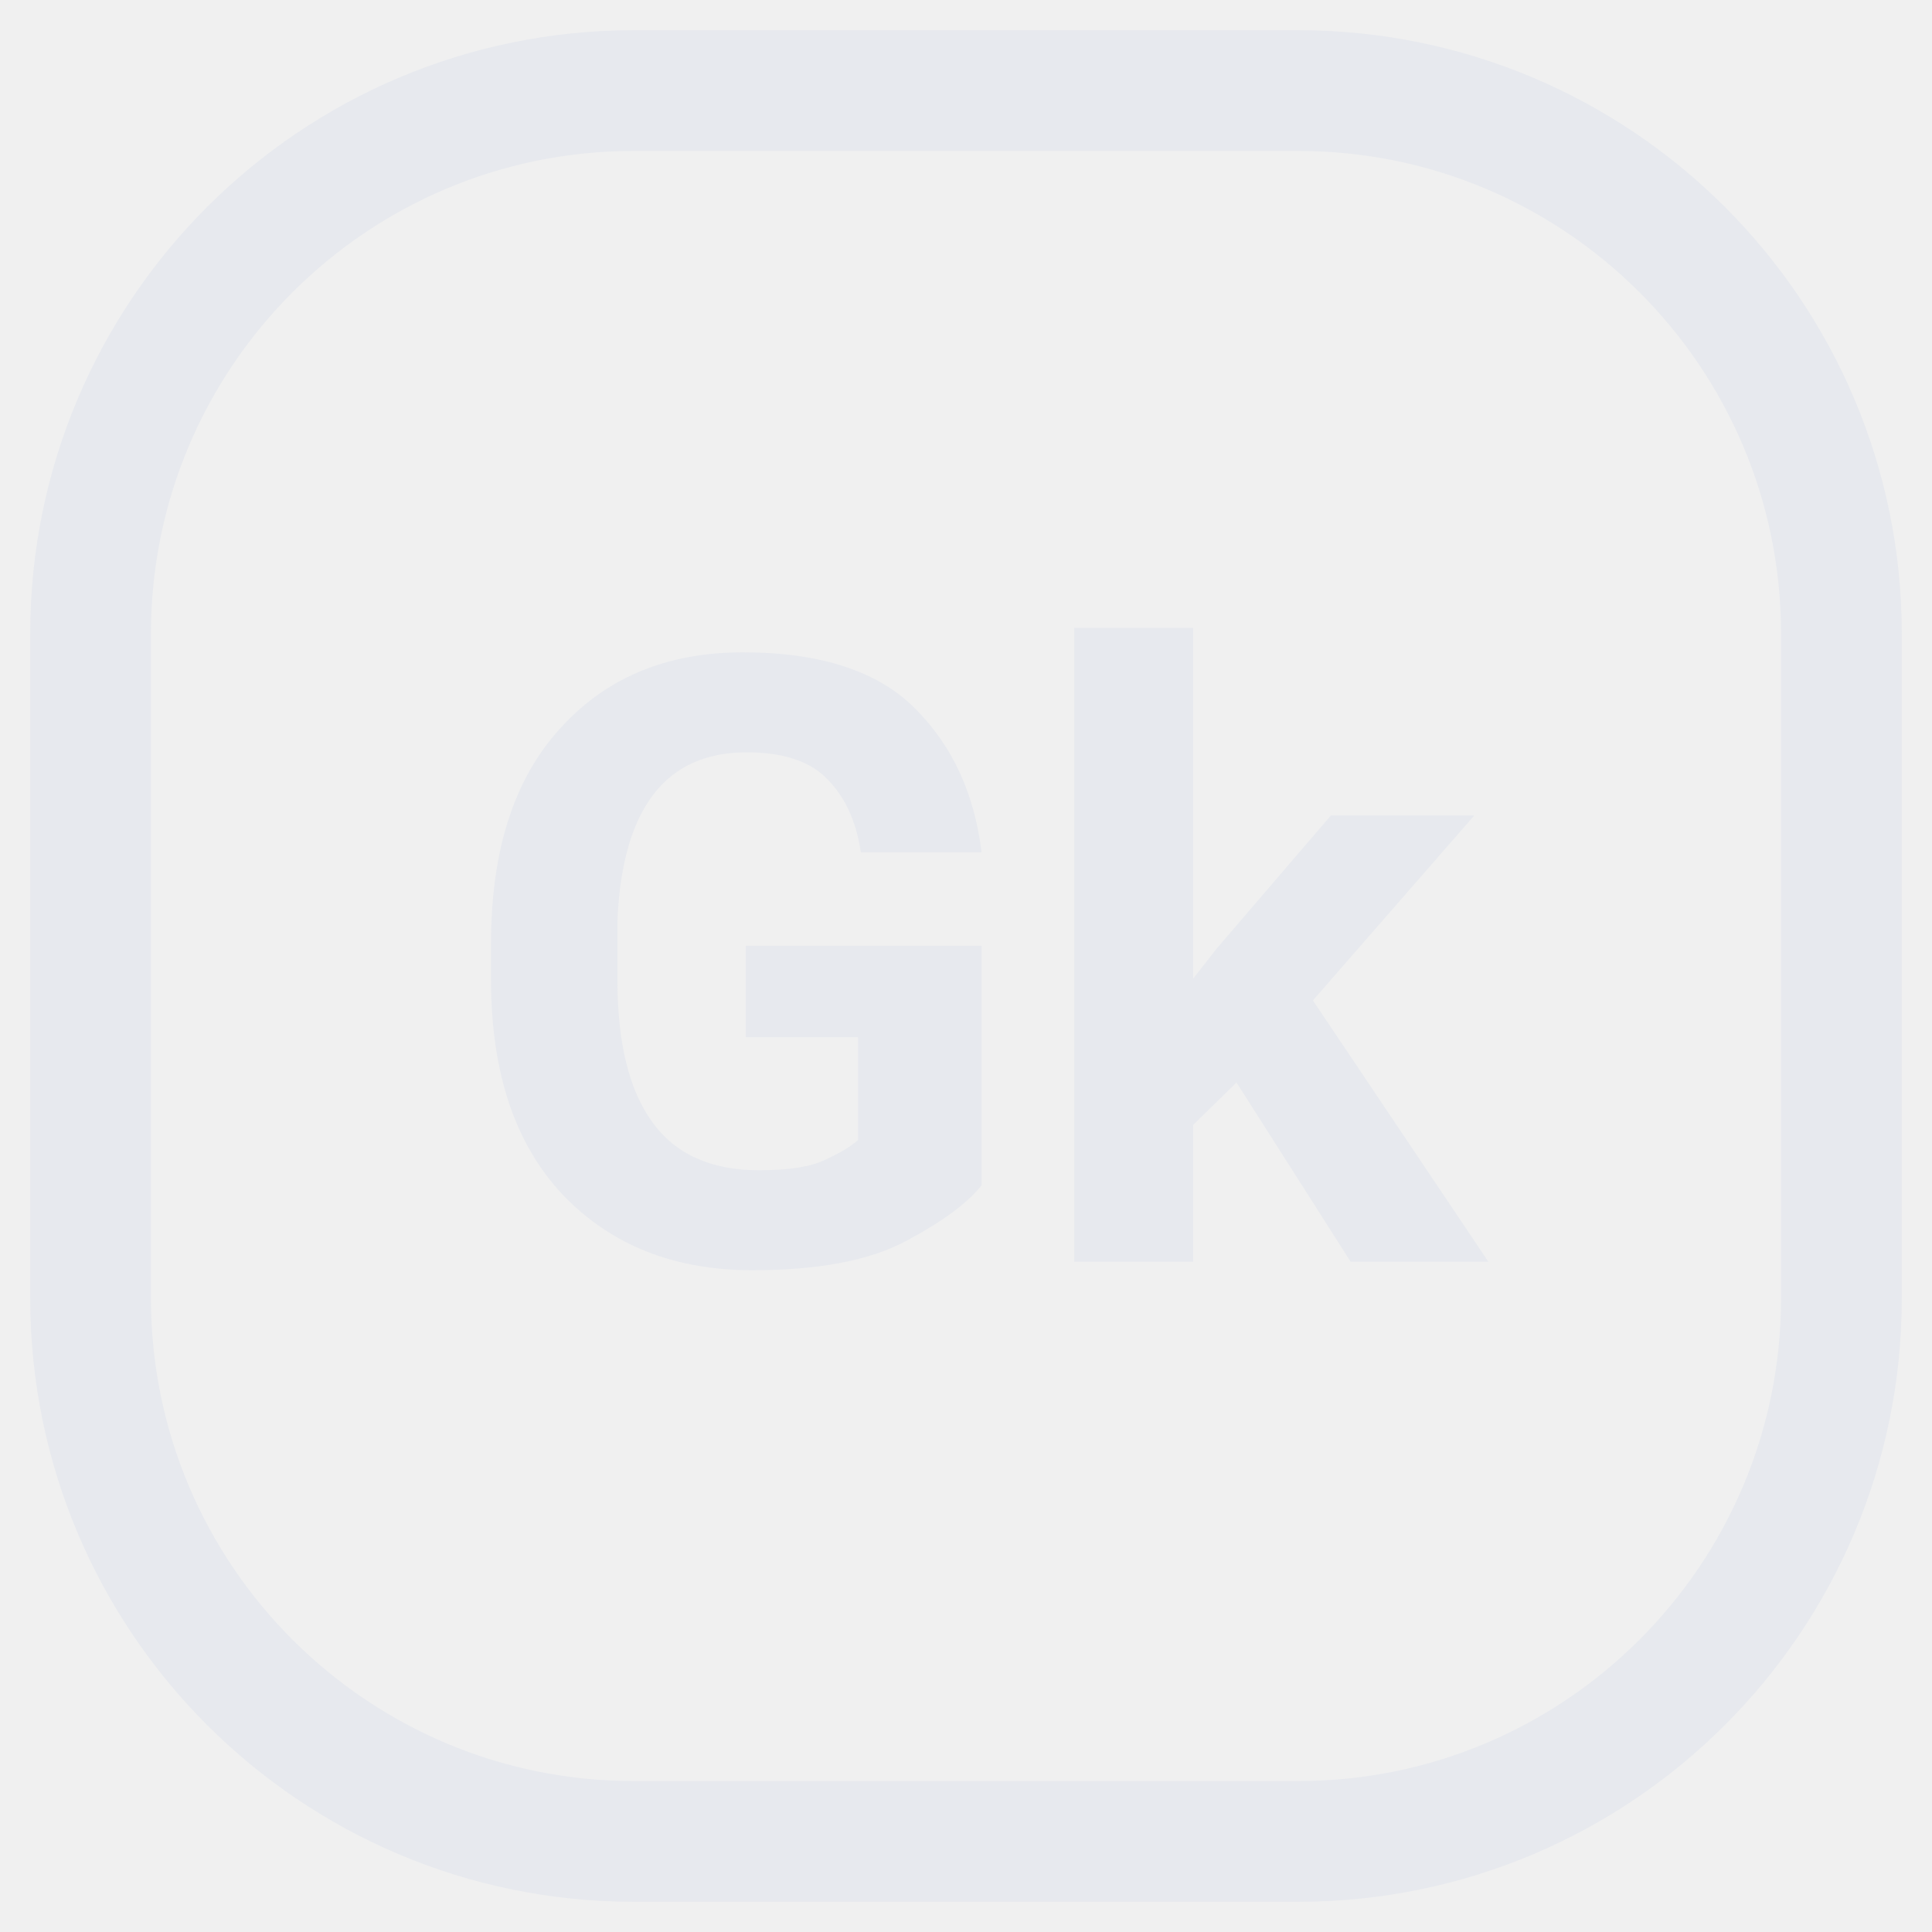
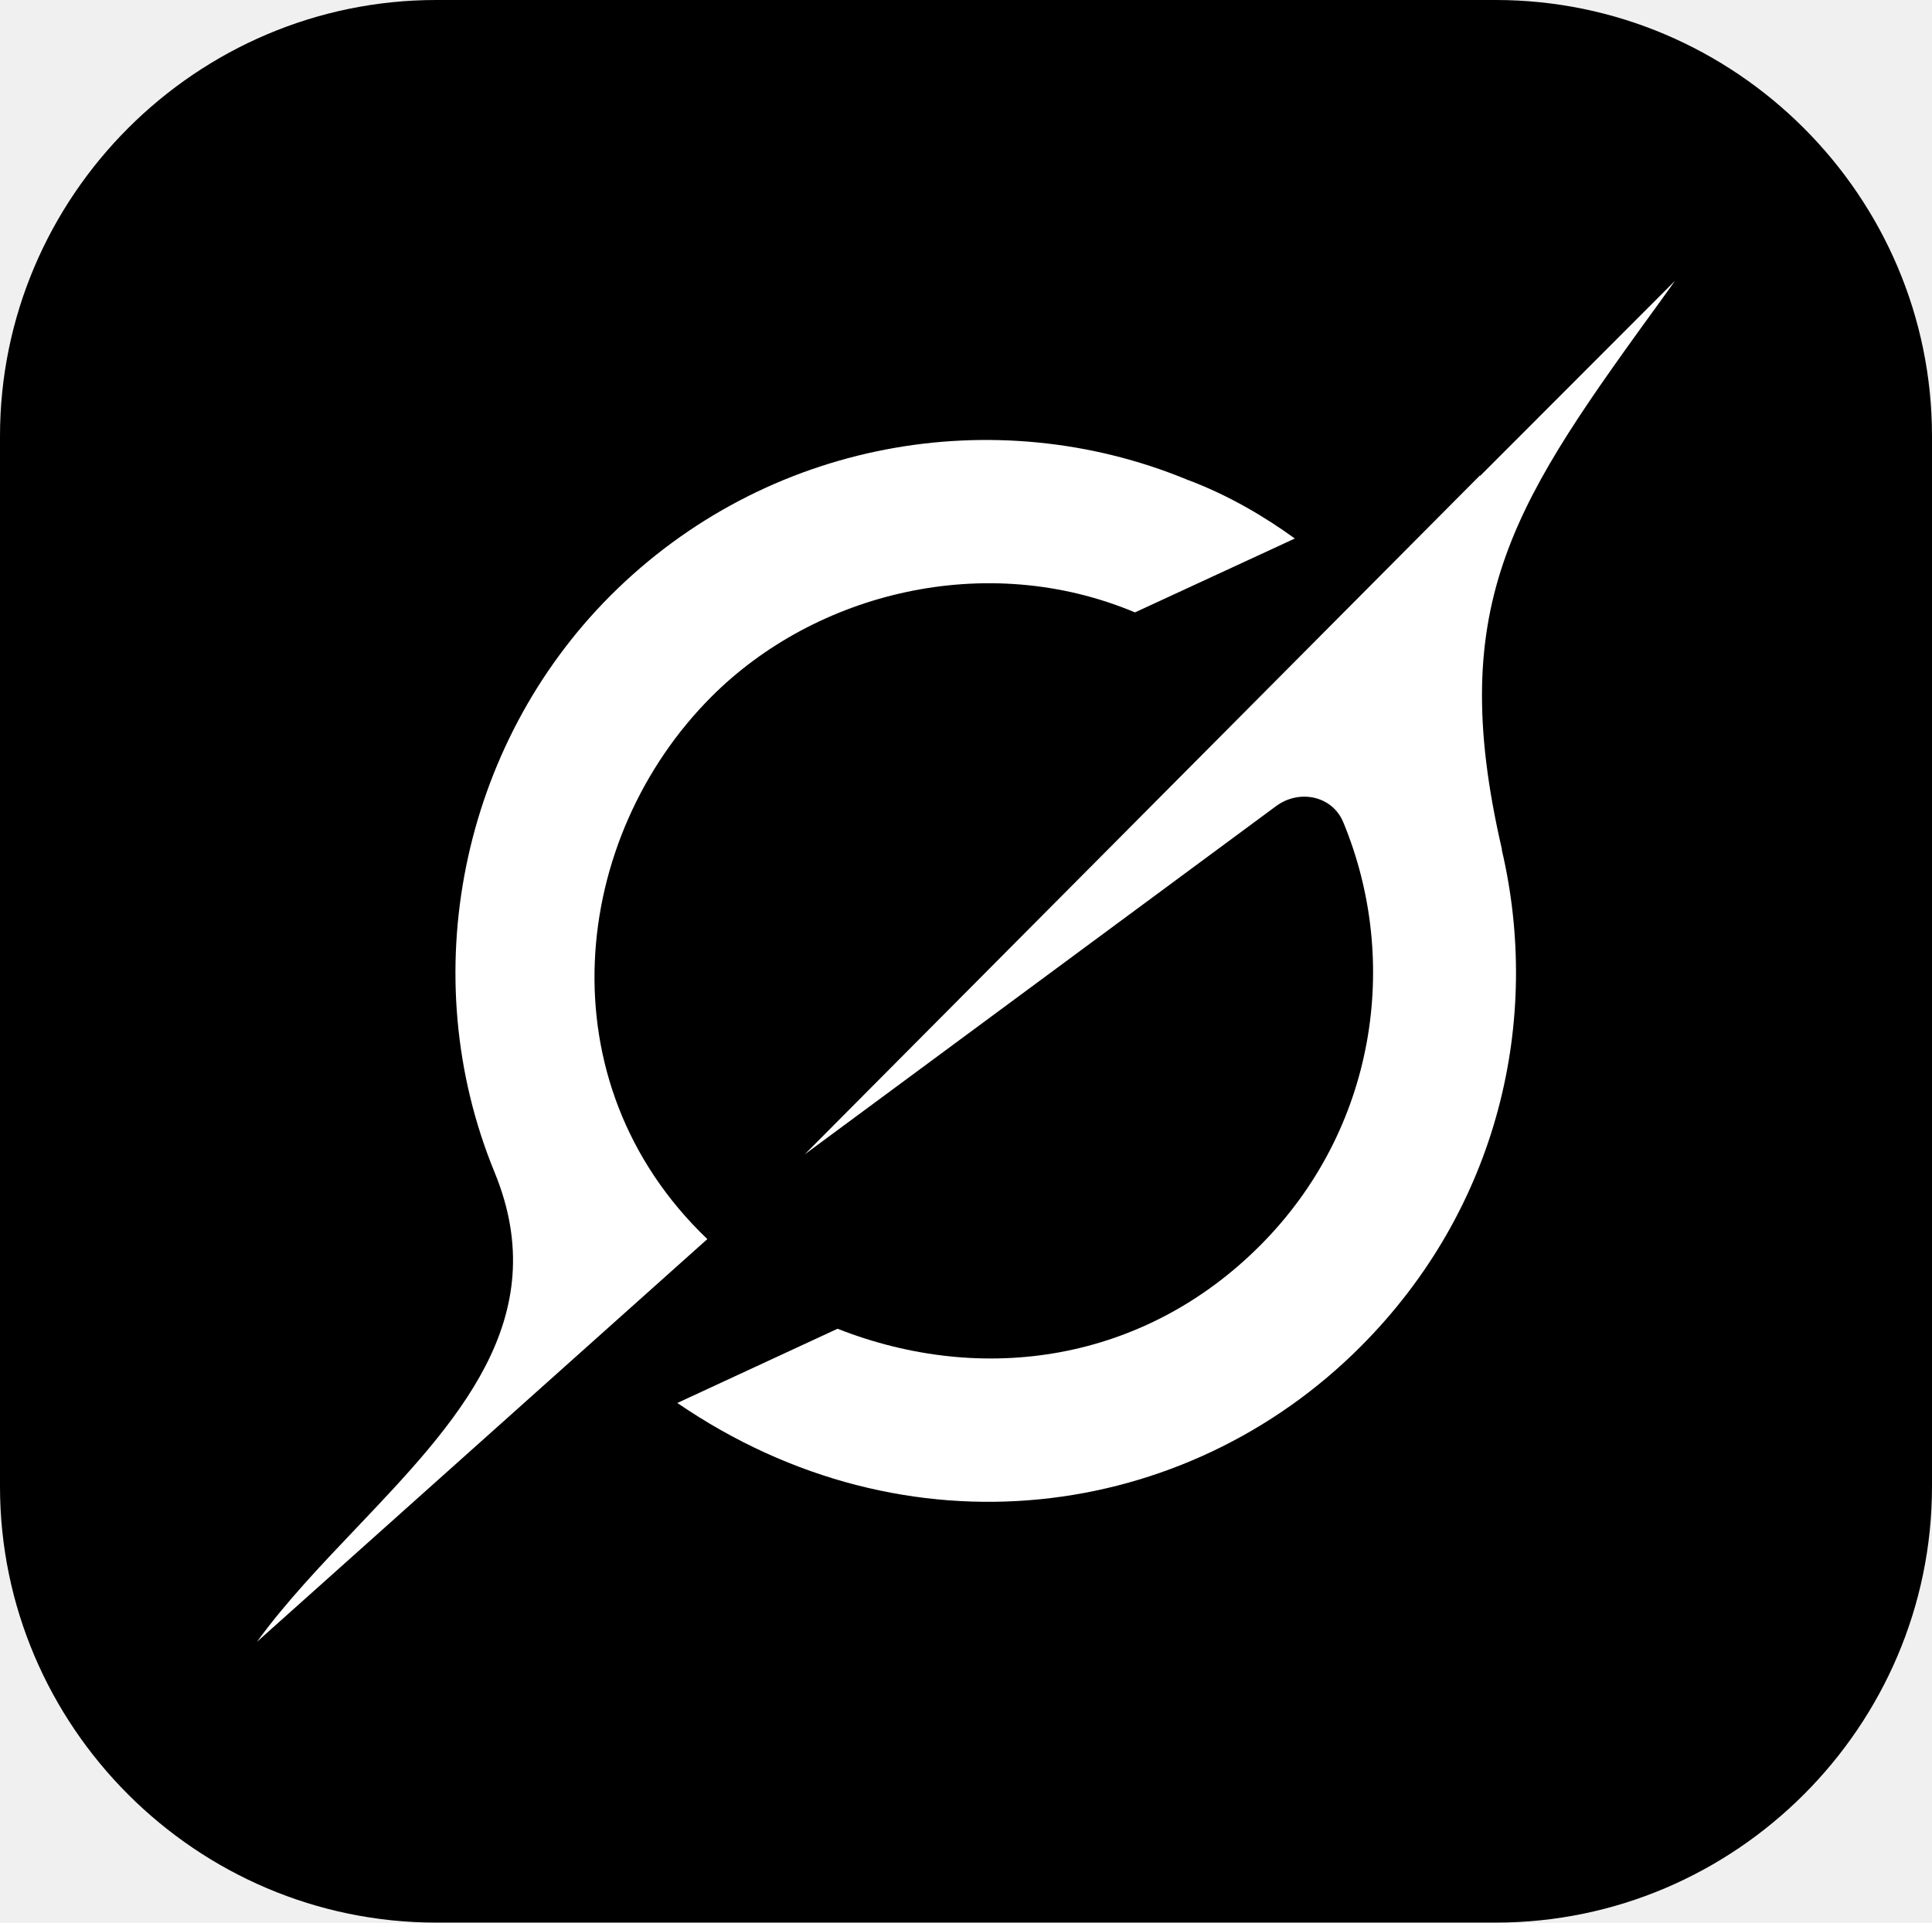
- <svg xmlns="http://www.w3.org/2000/svg" viewBox="0 0 32 32">
-   <rect x="1.5" y="1.5" width="29" height="29" rx="9" fill="none" stroke="#e7e9ee" stroke-width="2" />
-   <text x="16" y="16" dy=".35em" text-anchor="middle" font-family="ui-sans-serif,system-ui,-apple-system,Segoe UI,Roboto,Arial,sans-serif" font-size="14" font-weight="700" fill="#e7e9ee">Gk</text>
+ <svg xmlns="http://www.w3.org/2000/svg" shape-rendering="geometricPrecision" text-rendering="geometricPrecision" image-rendering="optimizeQuality" fill-rule="evenodd" clip-rule="evenodd" viewBox="0 0 512 509.641">
+   <path d="M115.612 0h280.776C459.975 0 512 52.026 512 115.612v278.416c0 63.587-52.025 115.613-115.612 115.613H115.612C52.026 509.641 0 457.615 0 394.028V115.612C0 52.026 52.026 0 115.612 0z" />
+   <path fill="#fff" d="M213.235 306.019l178.976-180.002v.169l51.695-51.763c-.924 1.32-1.86 2.605-2.785 3.89-39.281 54.164-58.46 80.649-43.07 146.922l-.09-.101c10.61 45.11-.744 95.137-37.398 131.836-46.216 46.306-120.167 56.611-181.063 14.928l42.462-19.675c38.863 15.278 81.392 8.57 111.947-22.03 30.566-30.6 37.432-75.159 22.065-112.252-2.92-7.025-11.67-8.795-17.792-4.263l-124.947 92.341zm-25.786 22.437l-.033.034L68.094 435.217c7.565-10.429 16.957-20.294 26.327-30.149 26.428-27.803 52.653-55.359 36.654-94.302-21.422-52.112-8.952-113.177 30.724-152.898 41.243-41.254 101.98-51.661 152.706-30.758 11.23 4.172 21.016 10.114 28.638 15.639l-42.359 19.584c-39.44-16.563-84.629-5.299-112.207 22.313-37.298 37.308-44.84 102.003-1.128 143.81z" />
</svg>
